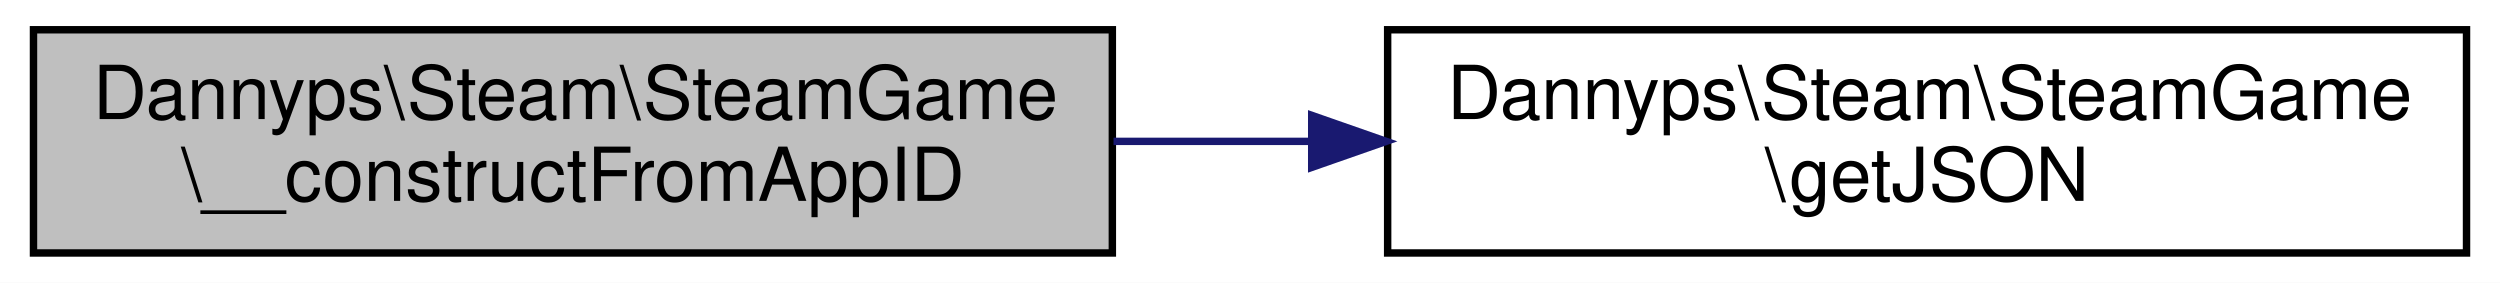
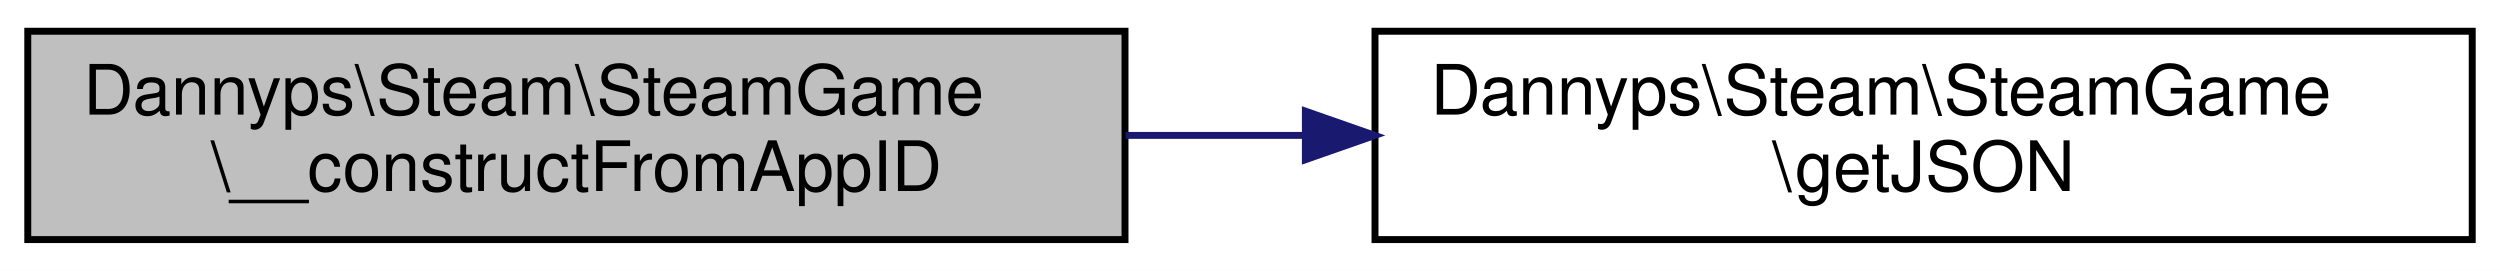
- <svg xmlns="http://www.w3.org/2000/svg" xmlns:xlink="http://www.w3.org/1999/xlink" width="336pt" height="38pt" viewBox="0.00 0.00 336.00 38.00">
-   <g id="graph0" class="graph" transform="scale(1 1) rotate(0) translate(4 34)">
-     <polygon fill="white" stroke="none" points="-4,4 -4,-34 332,-34 332,4 -4,4" />
+ <svg xmlns="http://www.w3.org/2000/svg" xmlns:xlink="http://www.w3.org/1999/xlink" width="360pt" height="39pt" viewBox="0.00 0.00 360.00 39.00">
+   <g id="graph0" class="graph" transform="scale(1 1) rotate(0) translate(4 35)">
+     <polygon fill="white" stroke="none" points="-4,4 -4,-35 356,-35 356,4 -4,4" />
    <g id="node1" class="node">
-       <polygon fill="#bfbfbf" stroke="black" points="0.5,-0 0.5,-30 145.5,-30 145.5,-0 0.5,-0" />
-       <text text-anchor="start" x="8.5" y="-18" font-family="Helvetica,sans-Serif" font-size="10.00">Dannyps\Steam\SteamGame</text>
-       <text text-anchor="middle" x="73" y="-7" font-family="Helvetica,sans-Serif" font-size="10.00">\__constructFromAppID</text>
+       <polygon fill="#bfbfbf" stroke="black" points="0,-0.5 0,-30.5 158,-30.5 158,-0.5 0,-0.5" />
+       <text text-anchor="start" x="8" y="-18.5" font-family="Helvetica,sans-Serif" font-size="10.00">Dannyps\Steam\SteamGame</text>
+       <text text-anchor="middle" x="79" y="-7.5" font-family="Helvetica,sans-Serif" font-size="10.00">\__constructFromAppID</text>
    </g>
    <g id="node2" class="node">
      <g id="a_node2">
        <a xlink:href="classDannyps_1_1Steam_1_1SteamGame.html#a5905755884ee8ff8b1a217909d11fadf" target="_top" xlink:title="get the JSON content from the steam API, if we don't have it already. ">
-           <polygon fill="white" stroke="black" points="182.5,-0 182.5,-30 327.5,-30 327.5,-0 182.5,-0" />
-           <text text-anchor="start" x="190.5" y="-18" font-family="Helvetica,sans-Serif" font-size="10.00">Dannyps\Steam\SteamGame</text>
-           <text text-anchor="middle" x="255" y="-7" font-family="Helvetica,sans-Serif" font-size="10.00">\getJSON</text>
+           <polygon fill="white" stroke="black" points="194,-0.5 194,-30.5 352,-30.5 352,-0.5 194,-0.5" />
+           <text text-anchor="start" x="202" y="-18.5" font-family="Helvetica,sans-Serif" font-size="10.00">Dannyps\Steam\SteamGame</text>
+           <text text-anchor="middle" x="273" y="-7.5" font-family="Helvetica,sans-Serif" font-size="10.00">\getJSON</text>
        </a>
      </g>
    </g>
    <g id="edge1" class="edge">
-       <path fill="none" stroke="midnightblue" d="M145.658,-15C154.325,-15 163.23,-15 172.031,-15" />
-       <polygon fill="midnightblue" stroke="midnightblue" points="172.295,-18.5 182.295,-15 172.294,-11.5 172.295,-18.5" />
+       <path fill="none" stroke="midnightblue" d="M158.094,-15.5C166.601,-15.5 175.302,-15.5 183.918,-15.5" />
+       <polygon fill="midnightblue" stroke="midnightblue" points="183.975,-19 193.975,-15.5 183.975,-12 183.975,-19" />
    </g>
  </g>
</svg>
